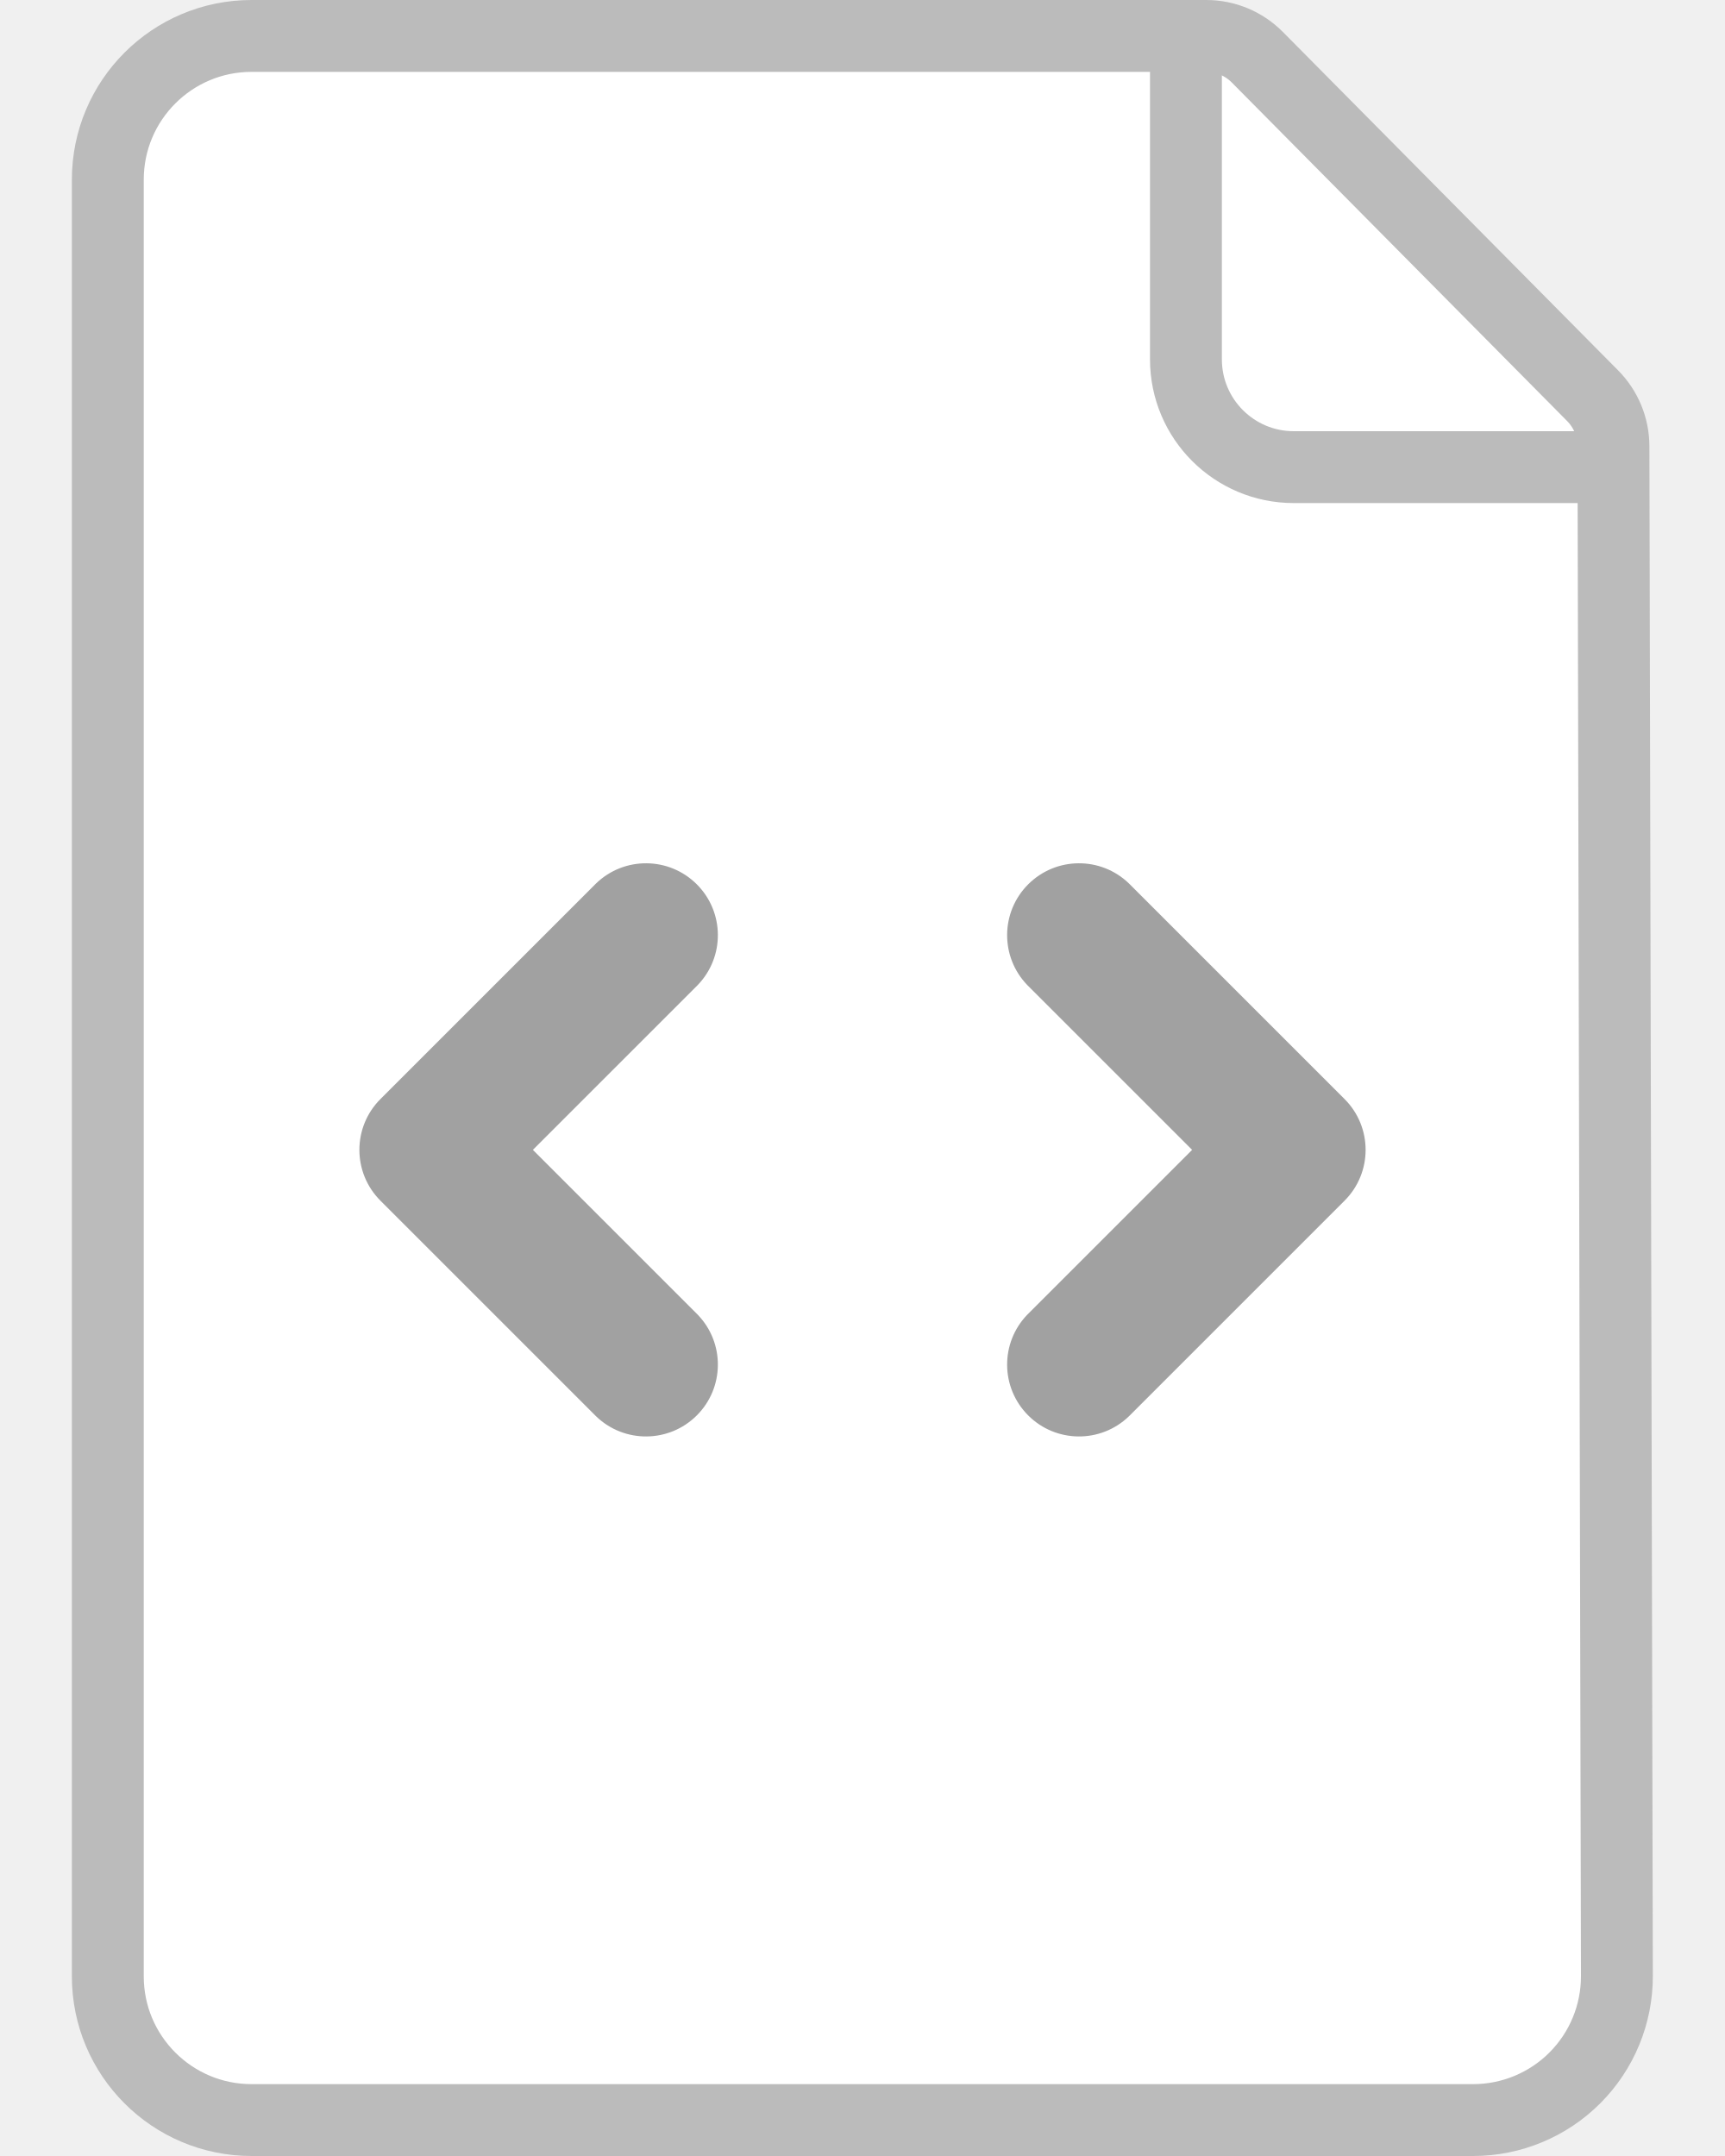
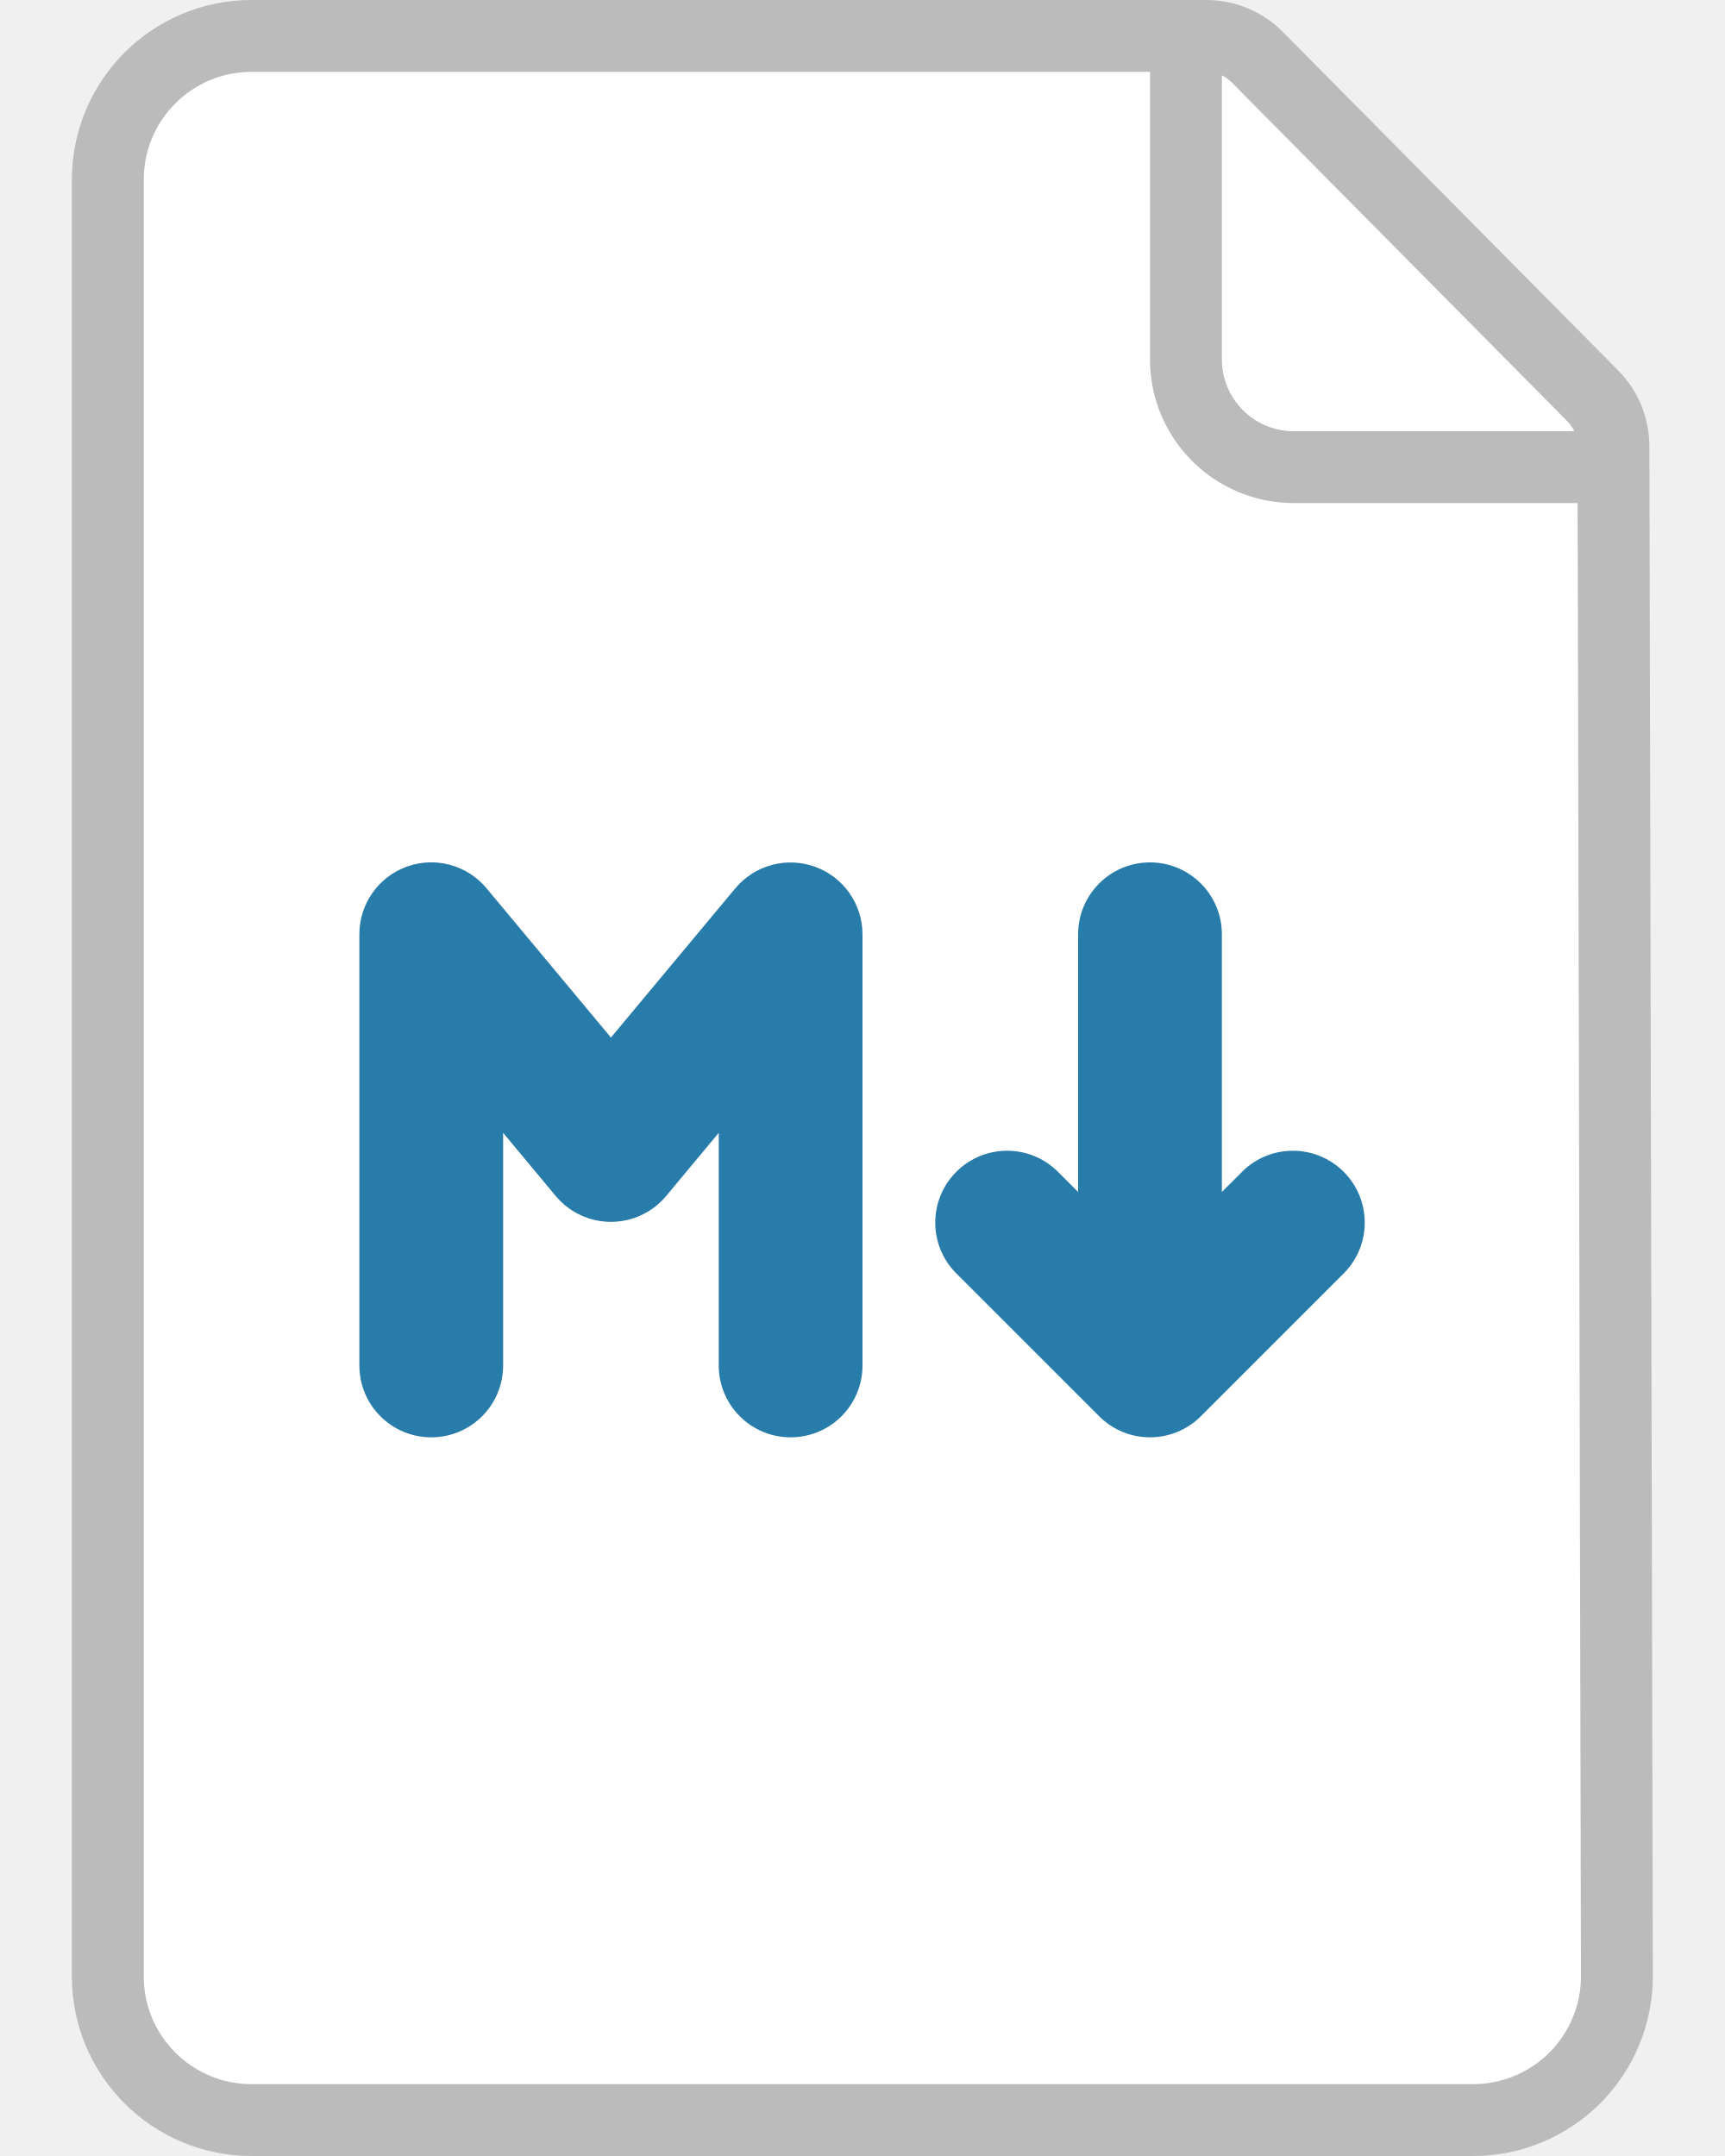
<svg xmlns="http://www.w3.org/2000/svg" width="24" height="30" viewBox="0 0 24 30" fill="none">
-   <path d="M1.5 2.5a2 2 0 0 1 2-2h13.283a1 1 0 0 1 .71.296l4.665 4.71a1 1 0 0 1 .29.701l.048 21.289a2 2 0 0 1-2 2.004H3.5a2 2 0 0 1-2-2z" fill="#fff" stroke="#BBB" />
-   <path d="M14.293 18.293a1 1 0 0 0 1.414 1.414l3-3a1 1 0 0 0 0-1.414l-3-3a1 1 0 0 0-1.414 1.414L16.586 16zm-4.586-4.586a1 1 0 0 0-1.414-1.414l-3 3a1 1 0 0 0 0 1.414l3 3a1 1 0 0 0 1.414-1.414L7.414 16z" fill="#A1A1A1" />
-   <path d="M16.5.5V5A1.5 1.5 0 0 0 18 6.5h4.5" stroke="#BBB" />
+   <path d="M1.5 2.5a2 2 0 0 1 2-2h13.283a1 1 0 0 1 .71.296l4.665 4.71a1 1 0 0 1 .29.701l.048 21.289a2 2 0 0 1-2 2.004H3.5a2 2 0 0 1-2-2z" fill="#fff" stroke="#bbb" />
+   <path d="M10.231 12.36A1.001 1.001 0 0 1 12 13v6a1 1 0 1 1-2 0v-3.237l-.731.878a1 1 0 0 1-1.538 0L7 15.763V19a1 1 0 1 1-2 0v-6a1 1 0 0 1 1.769-.64L8.5 14.437zM16 12a1 1 0 0 1 1 1v3.586l.293-.293a1 1 0 0 1 1.414 1.414l-2 2a1 1 0 0 1-1.414 0l-2-2a1 1 0 0 1 1.414-1.414l.293.293V13a1 1 0 0 1 1-1" fill="#287ca9" />
+   <path d="M16.5.5V5A1.5 1.5 0 0 0 18 6.5h4.5" stroke="#bbb" />
</svg>
